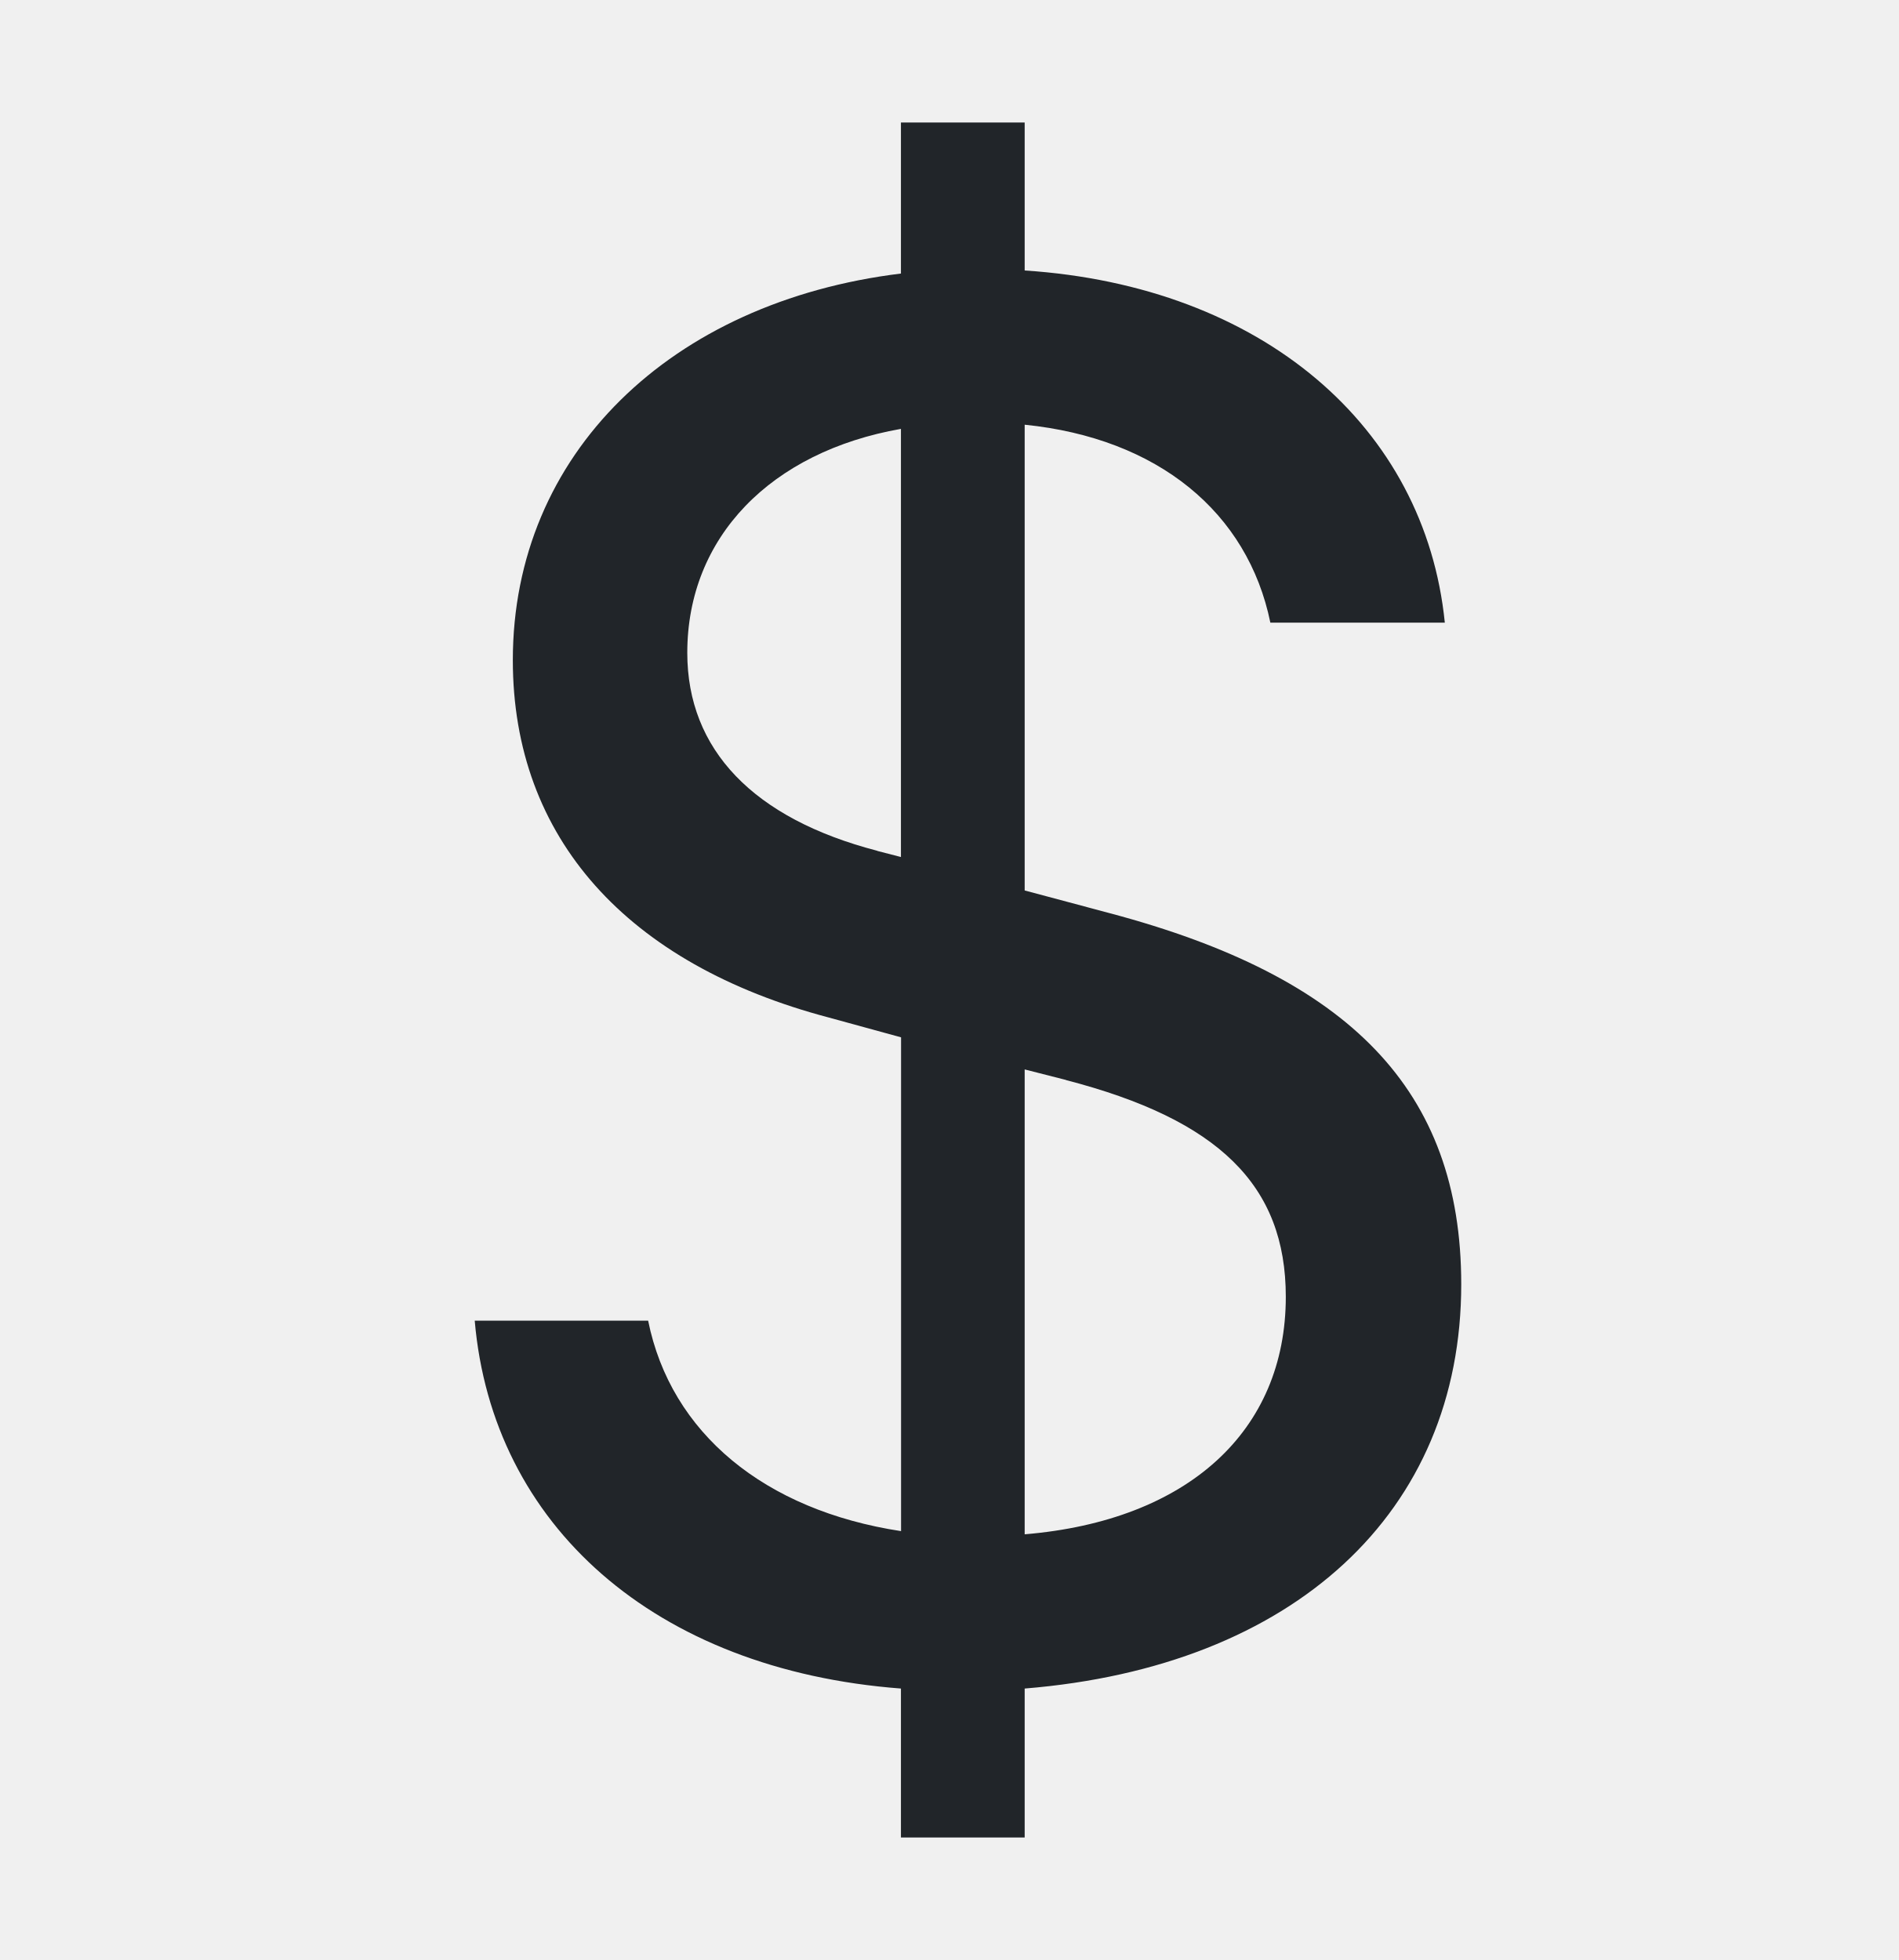
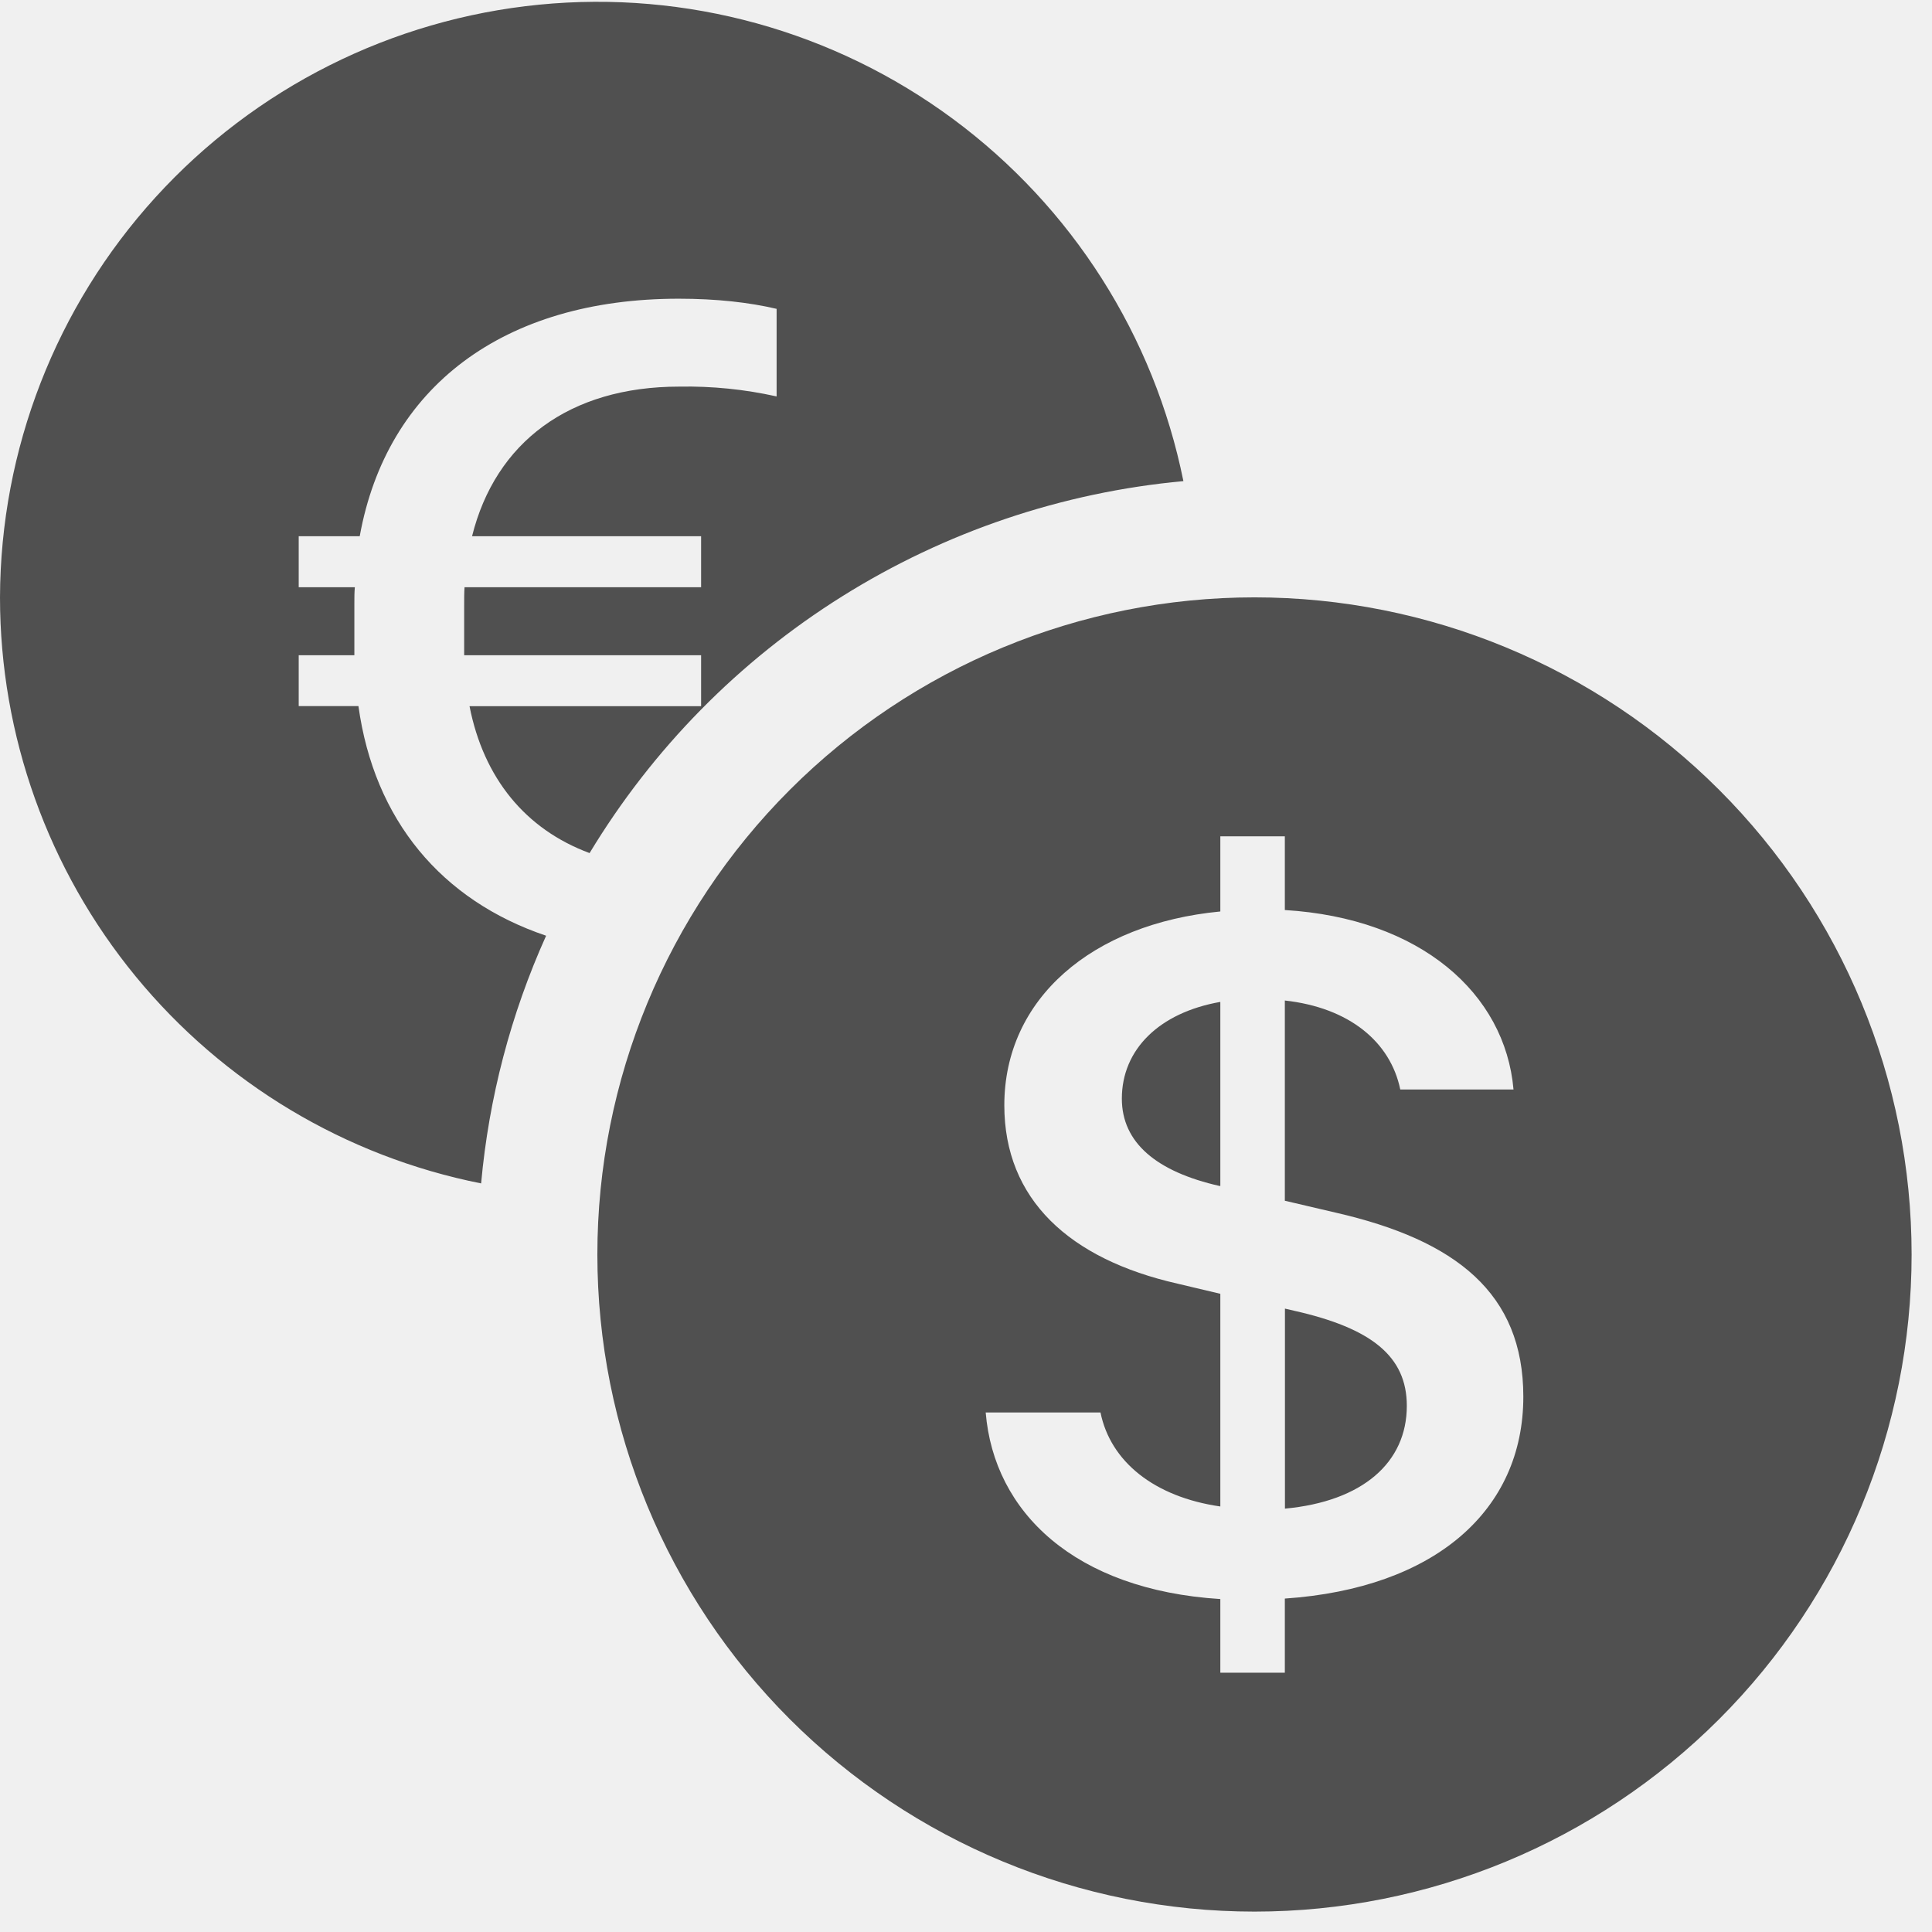
- <svg xmlns="http://www.w3.org/2000/svg" width="31" height="32" viewBox="0 0 31 32" fill="none">
-   <path d="M7.75 21.562C8.037 24.896 10.681 27.262 14.708 27.568V30H16.728V27.568C21.127 27.21 23.855 24.692 23.855 20.968C23.855 17.788 22.02 15.948 18.127 14.912L16.728 14.538V6.934C18.902 7.154 20.369 8.362 20.739 10.166H23.587C23.265 6.966 20.603 4.67 16.728 4.416V2H14.708V4.466C10.951 4.926 8.372 7.41 8.372 10.778C8.372 13.686 10.244 15.744 13.528 16.612L14.71 16.936V24.998C12.483 24.658 10.951 23.398 10.581 21.562H7.75V21.562ZM14.32 13.89C12.299 13.364 11.22 12.24 11.22 10.658C11.22 8.77 12.584 7.376 14.708 7.002V13.992L14.32 13.892V13.89ZM17.403 17.634C19.896 18.28 20.991 19.352 20.991 21.172C20.991 23.366 19.39 24.828 16.728 25.05V17.46L17.403 17.632V17.634Z" fill="#212529" />
+ <svg xmlns="http://www.w3.org/2000/svg" width="36" height="36" viewBox="0 0 36 36" fill="none">
+   <g clip-path="url(#clip0_124_1824)">
+     <path d="M0 11.131C0.001 13.708 0.894 16.204 2.529 18.195C4.164 20.186 6.438 21.549 8.965 22.051C9.109 20.456 9.518 18.896 10.176 17.436C8.226 16.777 6.973 15.281 6.679 13.157H5.566V12.209H6.603V11.243C6.603 11.14 6.603 11.036 6.612 10.942H5.566V9.992H6.703C7.204 7.213 9.379 5.566 12.647 5.566C13.351 5.566 13.961 5.635 14.471 5.755V7.387C13.875 7.254 13.266 7.193 12.656 7.204C10.61 7.204 9.232 8.242 8.796 9.992H13.064V10.942H8.656C8.649 11.044 8.649 11.158 8.649 11.269V12.209H13.064V13.159H8.749C9.012 14.5 9.791 15.453 10.986 15.896C12.159 13.954 13.771 12.315 15.693 11.112C17.615 9.908 19.793 9.173 22.051 8.965C21.505 6.261 19.975 3.857 17.757 2.216C15.54 0.576 12.792 -0.183 10.047 0.087C7.302 0.357 4.755 1.636 2.898 3.676C1.042 5.716 0.009 8.373 0 11.131H0ZM35.62 23.376C35.62 26.623 34.33 29.738 32.034 32.034C29.737 34.33 26.623 35.62 23.376 35.62C20.128 35.62 17.014 34.33 14.717 32.034C12.421 29.738 11.131 26.623 11.131 23.376C11.131 20.128 12.421 17.014 14.717 14.718C17.014 12.421 20.128 11.131 23.376 11.131C26.623 11.131 29.737 12.421 32.034 14.718C34.33 17.014 35.62 20.128 35.62 23.376ZM18.367 26.319C18.52 28.178 20.027 29.625 22.739 29.796V31.168H23.941V29.787C26.744 29.596 28.385 28.14 28.385 26.025C28.385 24.099 27.131 23.109 24.89 22.596L23.941 22.374V18.643C25.143 18.776 25.909 19.415 26.092 20.301H28.202C28.046 18.511 26.468 17.111 23.941 16.957V15.584H22.739V16.984C20.343 17.213 18.714 18.614 18.714 20.595C18.714 22.347 19.925 23.462 21.942 23.919L22.739 24.108V28.071C21.506 27.893 20.691 27.234 20.506 26.319H18.367ZM22.73 22.1C21.546 21.833 20.904 21.29 20.904 20.471C20.904 19.558 21.597 18.87 22.739 18.669V22.098H22.728L22.73 22.1ZM24.115 24.424C25.551 24.747 26.214 25.27 26.214 26.196C26.214 27.252 25.39 27.977 23.943 28.111V24.384L24.115 24.424Z" fill="#505050" />
+   </g>
+   <defs>
+     <clipPath id="clip0_124_1824">
+       <rect width="35.62" height="35.62" fill="white" />
+     </clipPath>
+   </defs>
</svg>
